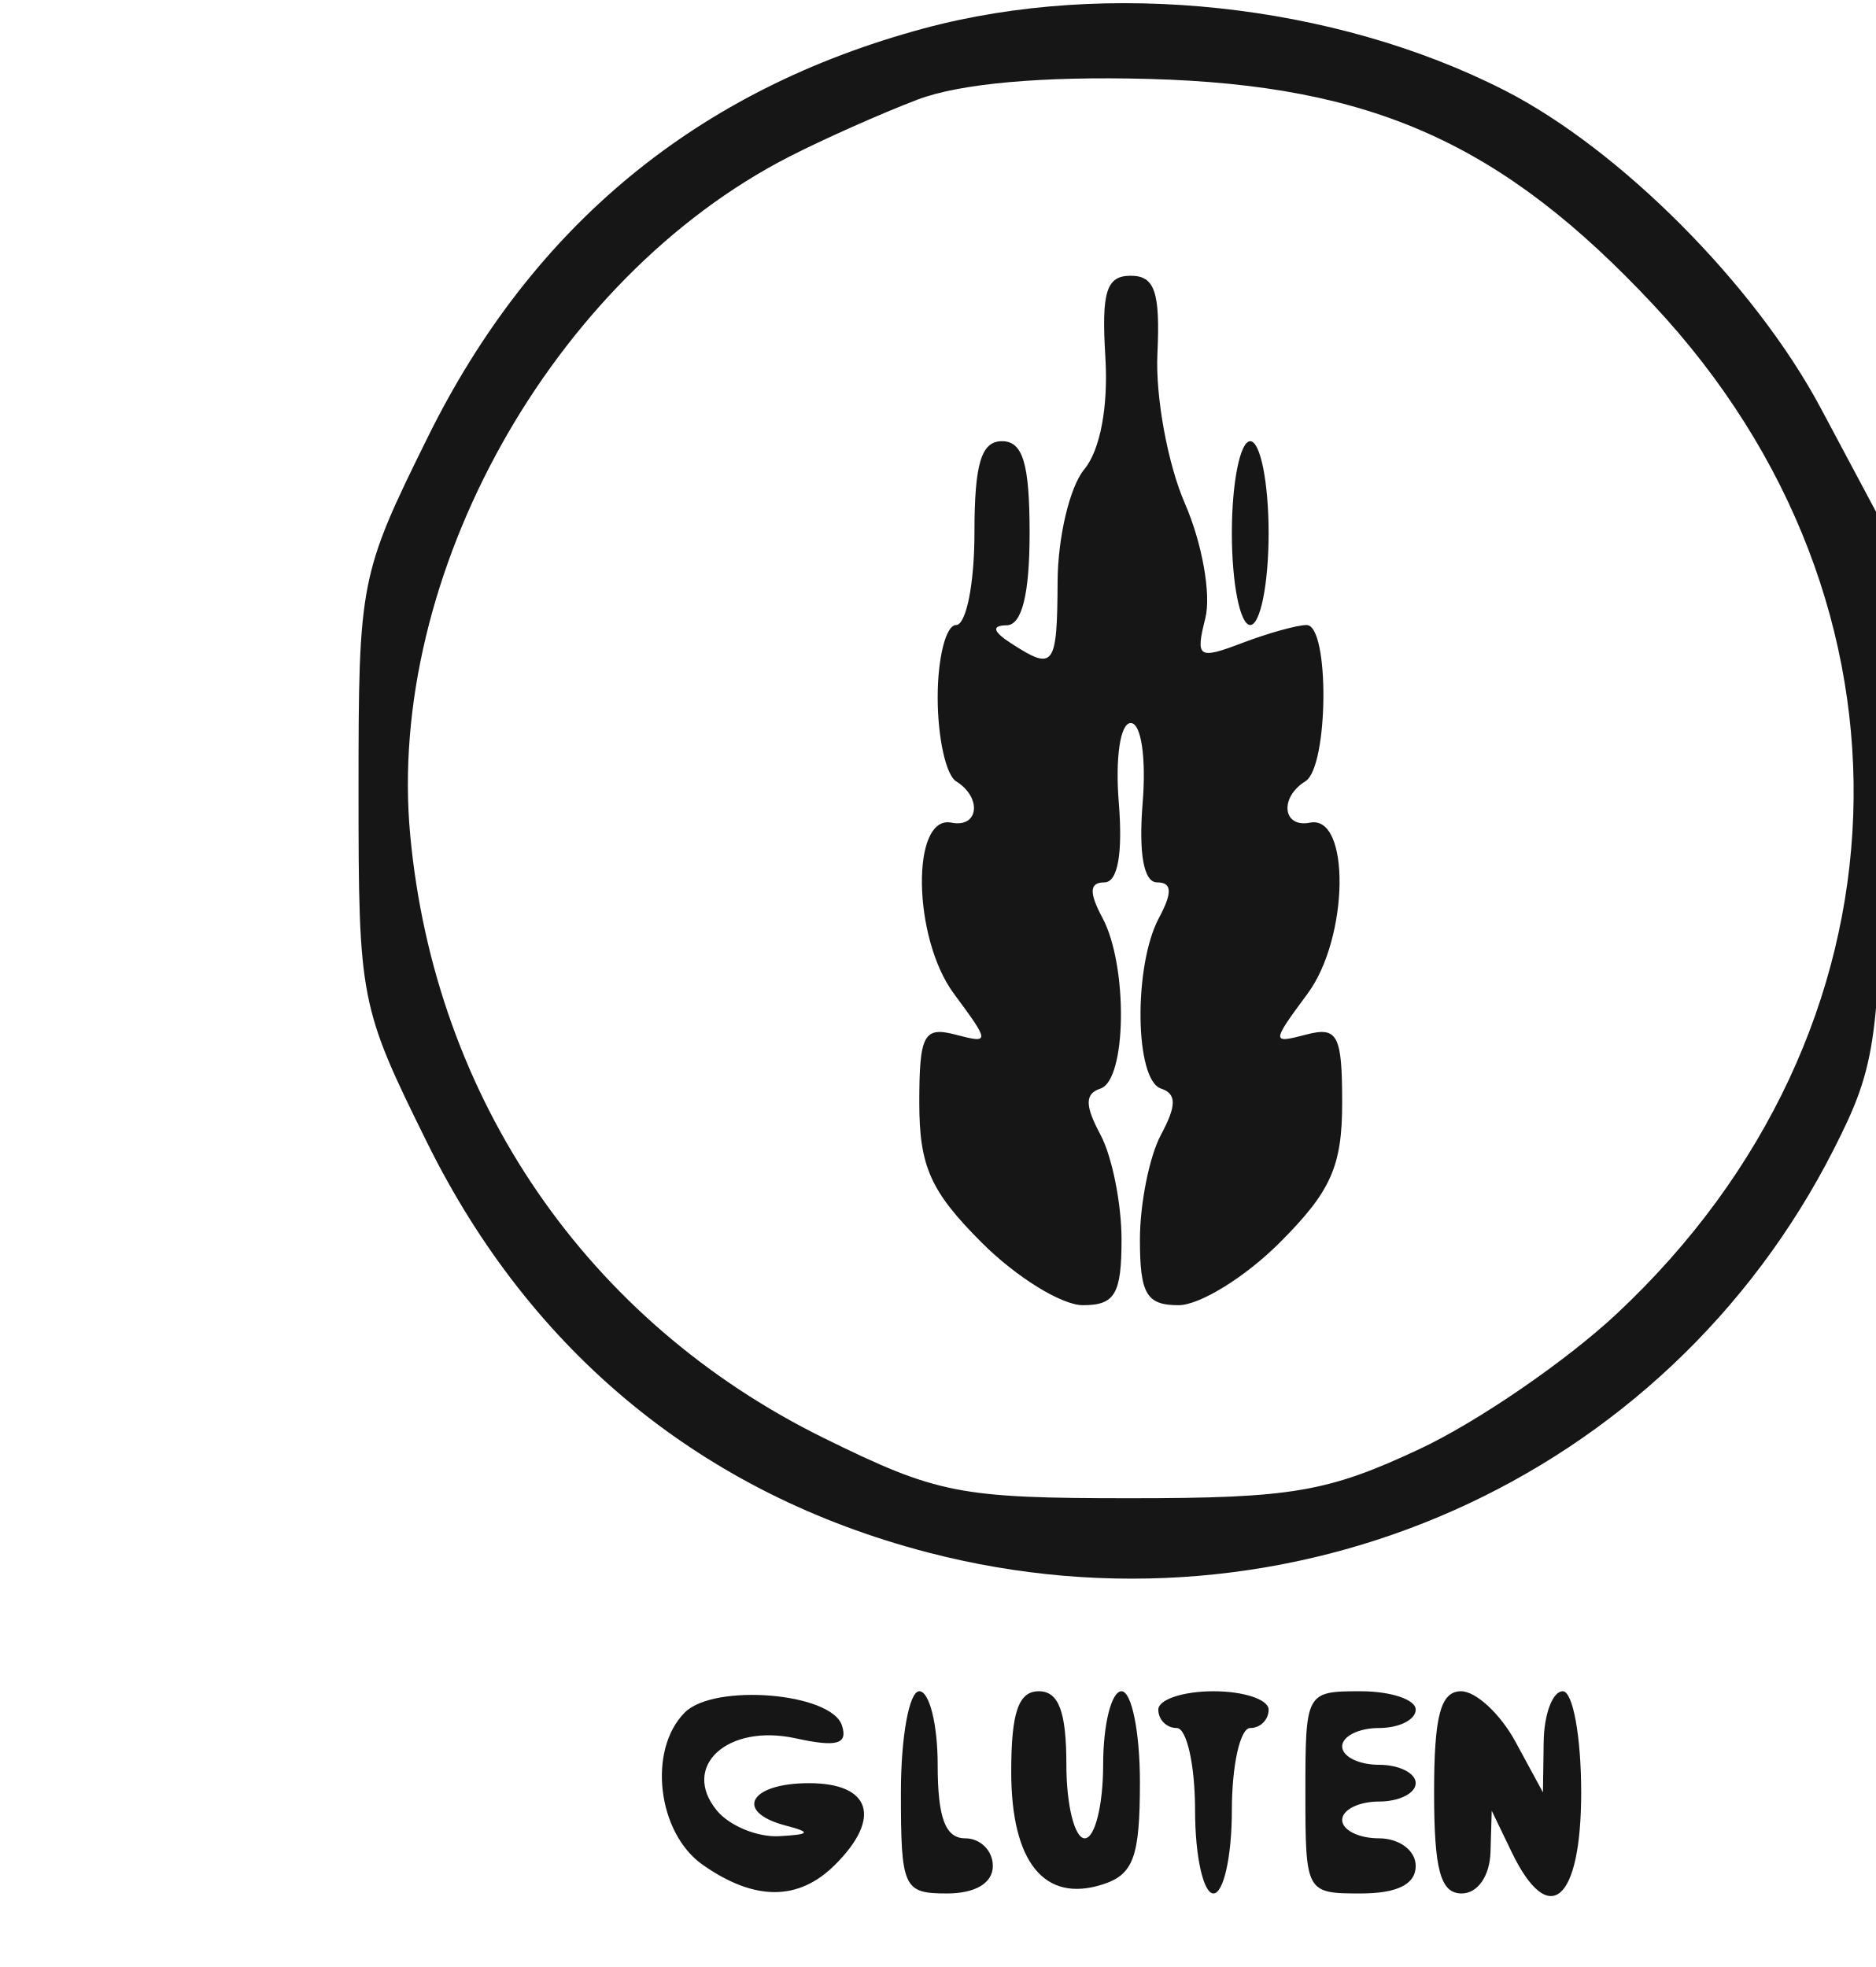
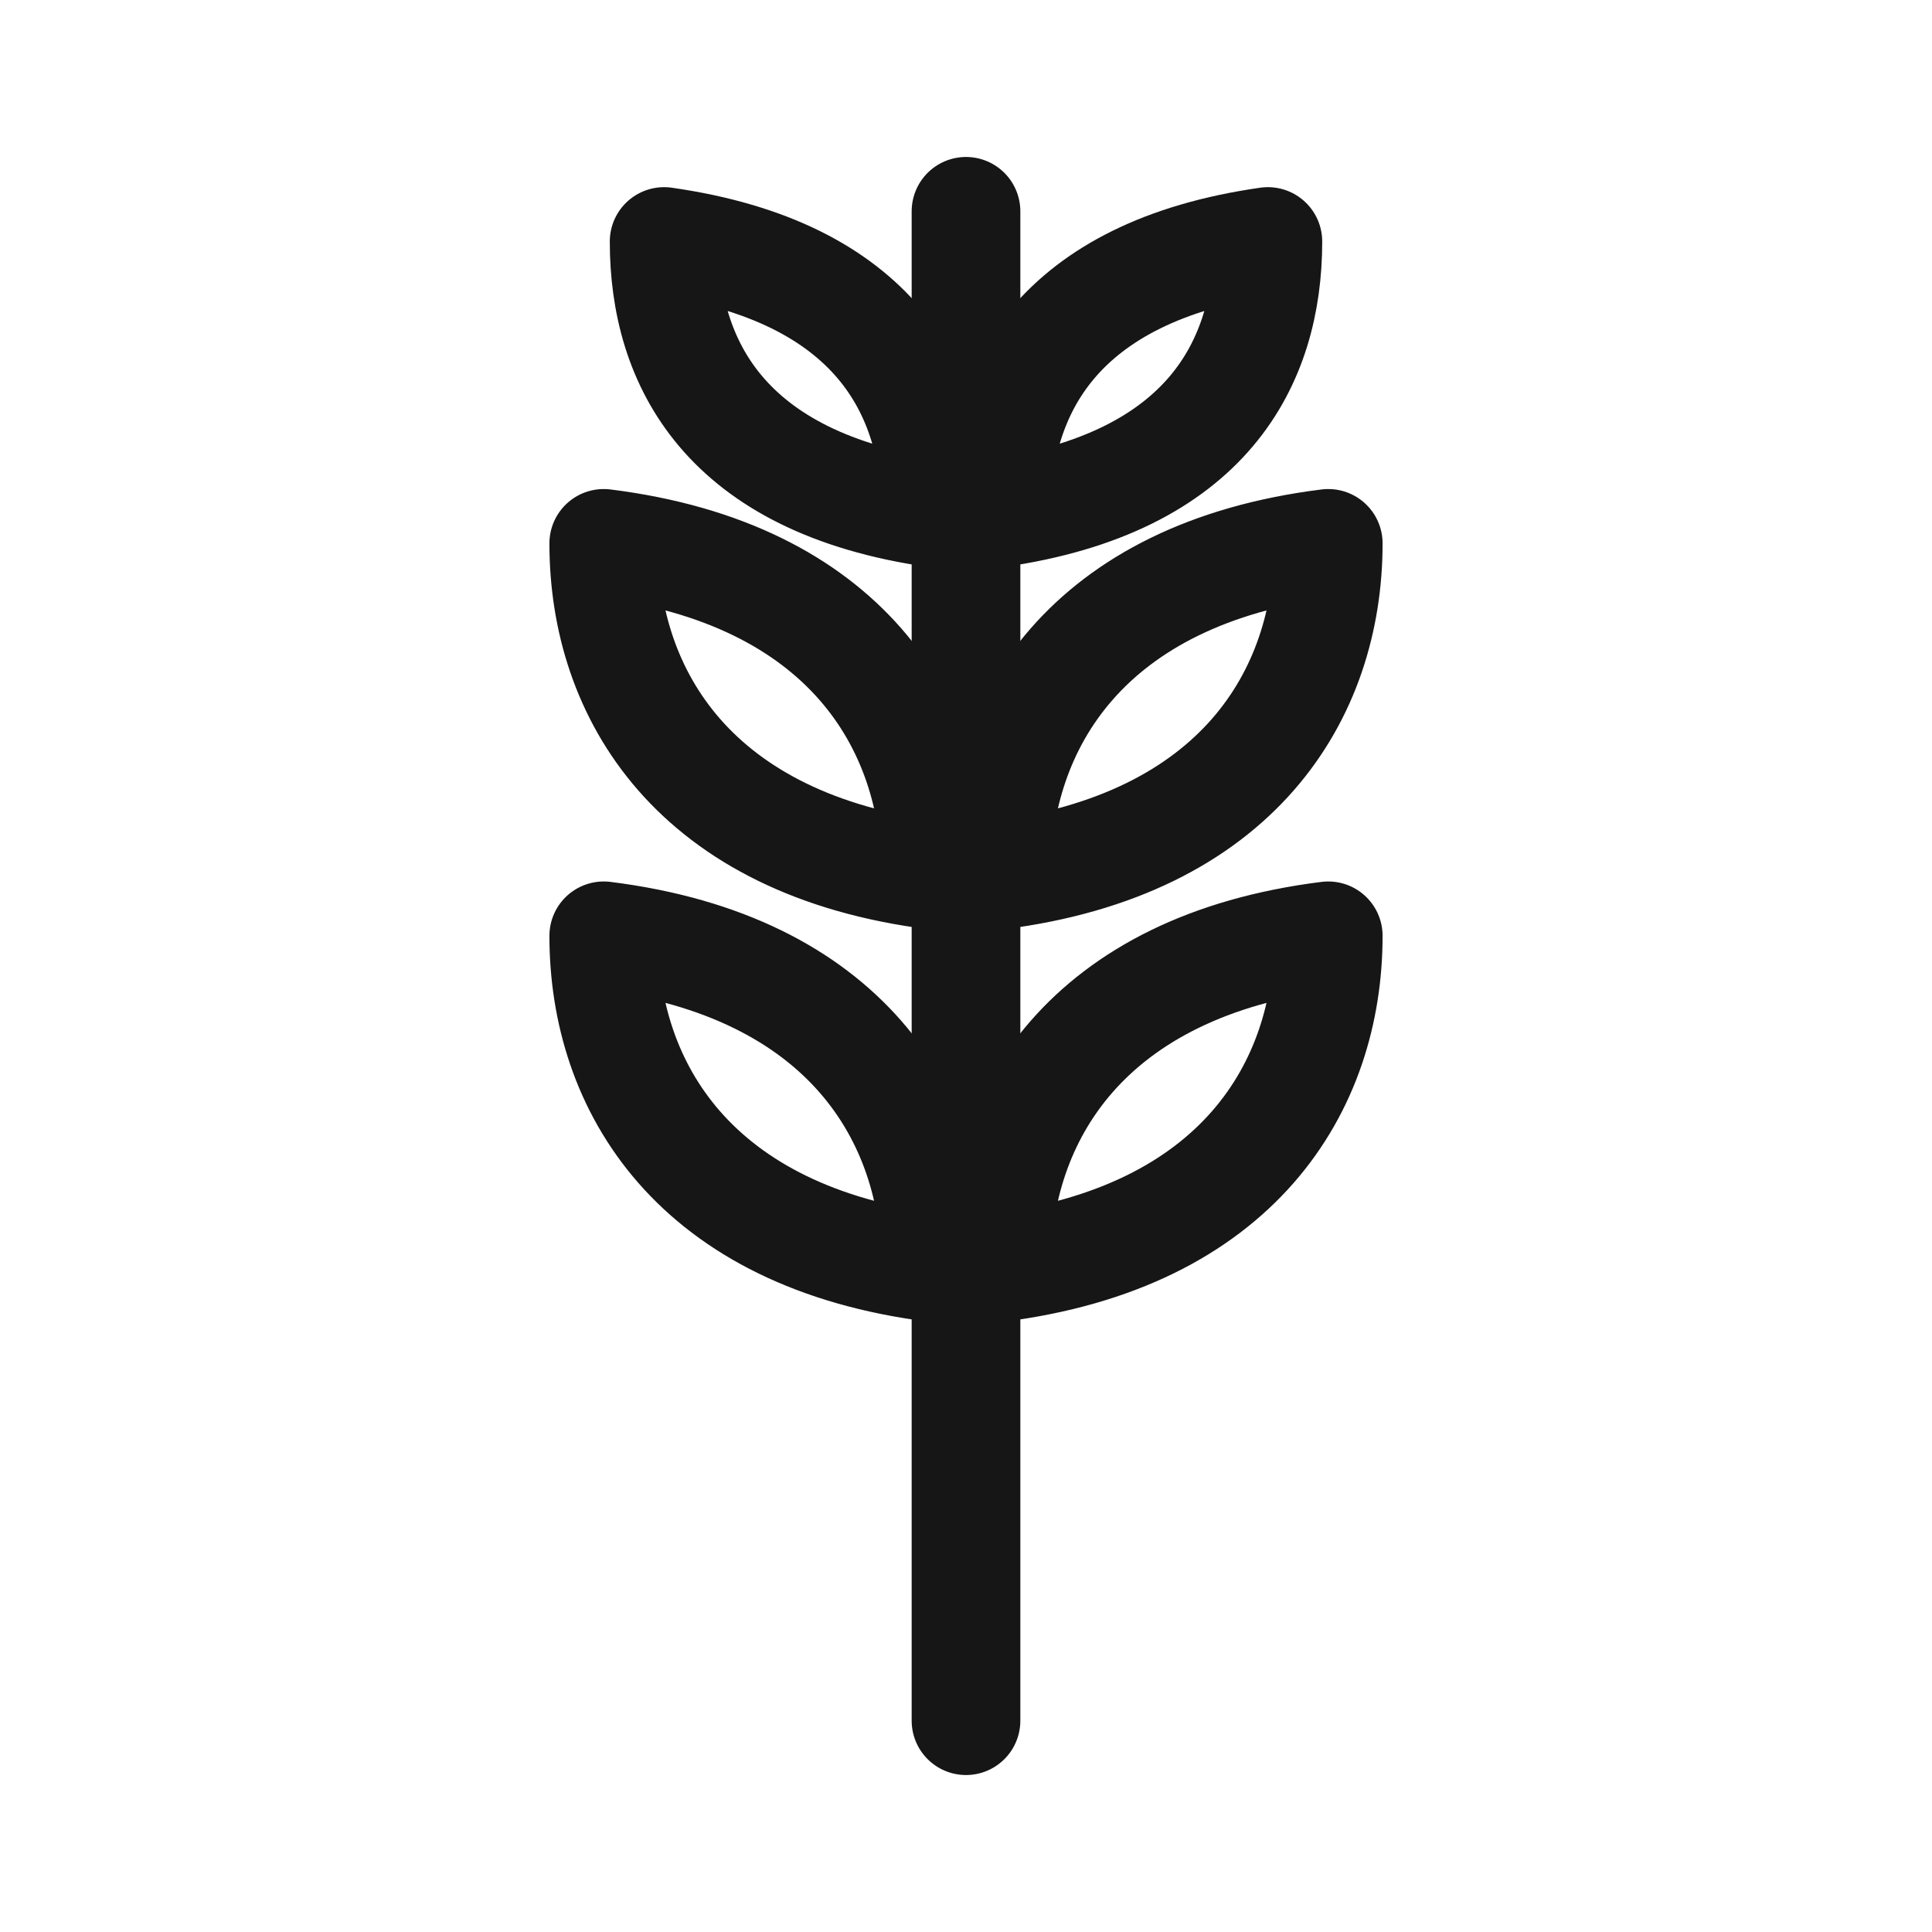
- <svg xmlns="http://www.w3.org/2000/svg" role="img" aria-label="gluten" width="102" height="107" viewBox="0 0 102 107" version="1.1">
-   <path d="M 50.251 1.545 C 37.942 4.859, 28.953 12.267, 23.266 23.782 C 19.566 31.273, 19.500 31.609, 19.500 43.008 C 19.500 54.390, 19.570 54.752, 23.235 62.163 C 28.896 73.615, 38.246 81.267, 50.460 84.448 C 70.205 89.590, 90.600 80.512, 99.741 62.513 C 102.095 57.878, 102.278 56.504, 102.331 43.013 L 102.389 28.500 99.022 22.187 C 95.450 15.491, 88.113 8.119, 81.833 4.915 C 72.550 0.179, 60.213 -1.137, 50.251 1.545 M 49.906 5.418 C 47.929 6.171, 44.779 7.573, 42.906 8.534 C 30.022 15.143, 20.994 31.320, 22.312 45.435 C 23.654 59.813, 31.945 71.894, 44.820 78.232 C 50.978 81.264, 52.183 81.500, 61.479 81.500 C 70.259 81.500, 72.208 81.168, 77.218 78.820 C 80.363 77.346, 85.186 74.036, 87.935 71.464 C 104.329 56.130, 105.172 32.878, 89.926 16.580 C 81.705 7.792, 74.638 4.626, 62.500 4.294 C 56.730 4.136, 52.210 4.540, 49.906 5.418 M 60.120 19.412 C 60.287 22.119, 59.842 24.486, 58.968 25.538 C 58.186 26.481, 57.535 29.219, 57.523 31.623 C 57.498 36.284, 57.332 36.507, 55 35 C 54 34.354, 53.917 34.026, 54.750 34.015 C 55.581 34.005, 56 32.325, 56 29 C 56 25.222, 55.633 24, 54.500 24 C 53.367 24, 53 25.222, 53 29 C 53 31.750, 52.550 34, 52 34 C 51.450 34, 51 35.773, 51 37.941 C 51 40.109, 51.450 42.160, 52 42.500 C 53.425 43.381, 53.240 45.048, 51.750 44.750 C 49.540 44.308, 49.631 51.010, 51.877 54.047 C 53.856 56.725, 53.858 56.776, 51.951 56.277 C 50.244 55.831, 50 56.294, 50 59.983 C 50 63.445, 50.608 64.808, 53.400 67.600 C 55.270 69.470, 57.745 71, 58.900 71 C 60.641 71, 61 70.390, 61 67.434 C 61 65.473, 60.485 62.907, 59.857 61.732 C 58.999 60.129, 58.999 59.500, 59.857 59.214 C 61.283 58.739, 61.355 52.532, 59.965 49.934 C 59.224 48.550, 59.252 48, 60.066 48 C 60.793 48, 61.075 46.440, 60.851 43.666 C 60.652 41.210, 60.933 39.332, 61.500 39.332 C 62.067 39.332, 62.348 41.210, 62.149 43.666 C 61.925 46.440, 62.207 48, 62.934 48 C 63.748 48, 63.776 48.550, 63.035 49.934 C 61.645 52.532, 61.717 58.739, 63.143 59.214 C 64.001 59.500, 64.001 60.129, 63.143 61.732 C 62.515 62.907, 62 65.473, 62 67.434 C 62 70.390, 62.359 71, 64.100 71 C 65.255 71, 67.730 69.470, 69.600 67.600 C 72.392 64.808, 73 63.445, 73 59.983 C 73 56.294, 72.756 55.831, 71.049 56.277 C 69.142 56.776, 69.144 56.725, 71.123 54.047 C 73.369 51.010, 73.460 44.308, 71.250 44.750 C 69.760 45.048, 69.575 43.381, 71 42.500 C 72.265 41.718, 72.324 34, 71.065 34 C 70.551 34, 68.970 34.441, 67.551 34.981 C 65.168 35.887, 65.016 35.784, 65.559 33.623 C 65.882 32.335, 65.383 29.536, 64.448 27.392 C 63.514 25.251, 62.841 21.587, 62.951 19.250 C 63.109 15.885, 62.807 15, 61.500 15 C 60.174 15, 59.902 15.868, 60.120 19.412 M 67 29 C 67 31.750, 67.450 34, 68 34 C 68.550 34, 69 31.750, 69 29 C 69 26.250, 68.550 24, 68 24 C 67.450 24, 67 26.250, 67 29 M 37.246 93.154 C 35.217 95.183, 35.750 99.712, 38.223 101.443 C 41.052 103.425, 43.437 103.420, 45.429 101.429 C 47.971 98.887, 47.362 97, 44 97 C 40.753 97, 39.905 98.567, 42.750 99.311 C 44.140 99.674, 44.062 99.792, 42.372 99.884 C 41.202 99.948, 39.685 99.325, 39 98.500 C 37.006 96.097, 39.560 93.744, 43.278 94.561 C 45.517 95.053, 46.129 94.881, 45.791 93.855 C 45.207 92.078, 38.844 91.556, 37.246 93.154 M 49 97.500 C 49 102.700, 49.136 103, 51.500 103 C 53.056 103, 54 102.433, 54 101.500 C 54 100.675, 53.325 100, 52.500 100 C 51.417 100, 51 98.889, 51 96 C 51 93.800, 50.550 92, 50 92 C 49.450 92, 49 94.475, 49 97.500 M 55 96.378 C 55 101.290, 56.797 103.517, 59.952 102.515 C 61.651 101.976, 62 101.025, 62 96.933 C 62 94.220, 61.550 92, 61 92 C 60.450 92, 60 93.800, 60 96 C 60 98.200, 59.550 100, 59 100 C 58.450 100, 58 98.200, 58 96 C 58 93.111, 57.583 92, 56.500 92 C 55.395 92, 55 93.153, 55 96.378 M 63 93 C 63 93.550, 63.450 94, 64 94 C 64.550 94, 65 96.025, 65 98.500 C 65 100.975, 65.450 103, 66 103 C 66.550 103, 67 100.975, 67 98.500 C 67 96.025, 67.450 94, 68 94 C 68.550 94, 69 93.550, 69 93 C 69 92.450, 67.650 92, 66 92 C 64.350 92, 63 92.450, 63 93 M 71 97.500 C 71 102.944, 71.030 103, 74 103 C 76 103, 77 102.500, 77 101.500 C 77 100.667, 76.111 100, 75 100 C 73.900 100, 73 99.550, 73 99 C 73 98.450, 73.900 98, 75 98 C 76.100 98, 77 97.550, 77 97 C 77 96.450, 76.100 96, 75 96 C 73.900 96, 73 95.550, 73 95 C 73 94.450, 73.900 94, 75 94 C 76.100 94, 77 93.550, 77 93 C 77 92.450, 75.650 92, 74 92 C 71.030 92, 71 92.056, 71 97.500 M 78 97.500 C 78 101.722, 78.348 103, 79.500 103 C 80.369 103, 81.028 102.053, 81.068 100.750 L 81.135 98.500 82.220 100.750 C 84.249 104.957, 86 103.451, 86 97.500 C 86 94.475, 85.550 92, 85 92 C 84.450 92, 83.982 93.237, 83.960 94.750 L 83.920 97.500 82.428 94.750 C 81.607 93.237, 80.275 92, 79.468 92 C 78.355 92, 78 93.331, 78 97.500" stroke="none" fill="#161616" fill-rule="evenodd" />
+ <svg xmlns="http://www.w3.org/2000/svg" viewBox="0 0 64 64" fill="none" stroke="#161616" stroke-width="3.6" stroke-linecap="round" stroke-linejoin="round">
+   <path d="M32 7v50" />
+   <path d="M31 17c-7-1-9-5-9-9 7 1 9 5 9 9Zm2 0c7-1 9-5 9-9-7 1-9 5-9 9ZM31 29c-8-1-11-6-11-11 8 1 11 6 11 11Zm2 0c8-1 11-6 11-11-8 1-11 6-11 11ZM31 42c-8-1-11-6-11-11 8 1 11 6 11 11Zm2 0c8-1 11-6 11-11-8 1-11 6-11 11Z" />
</svg>
